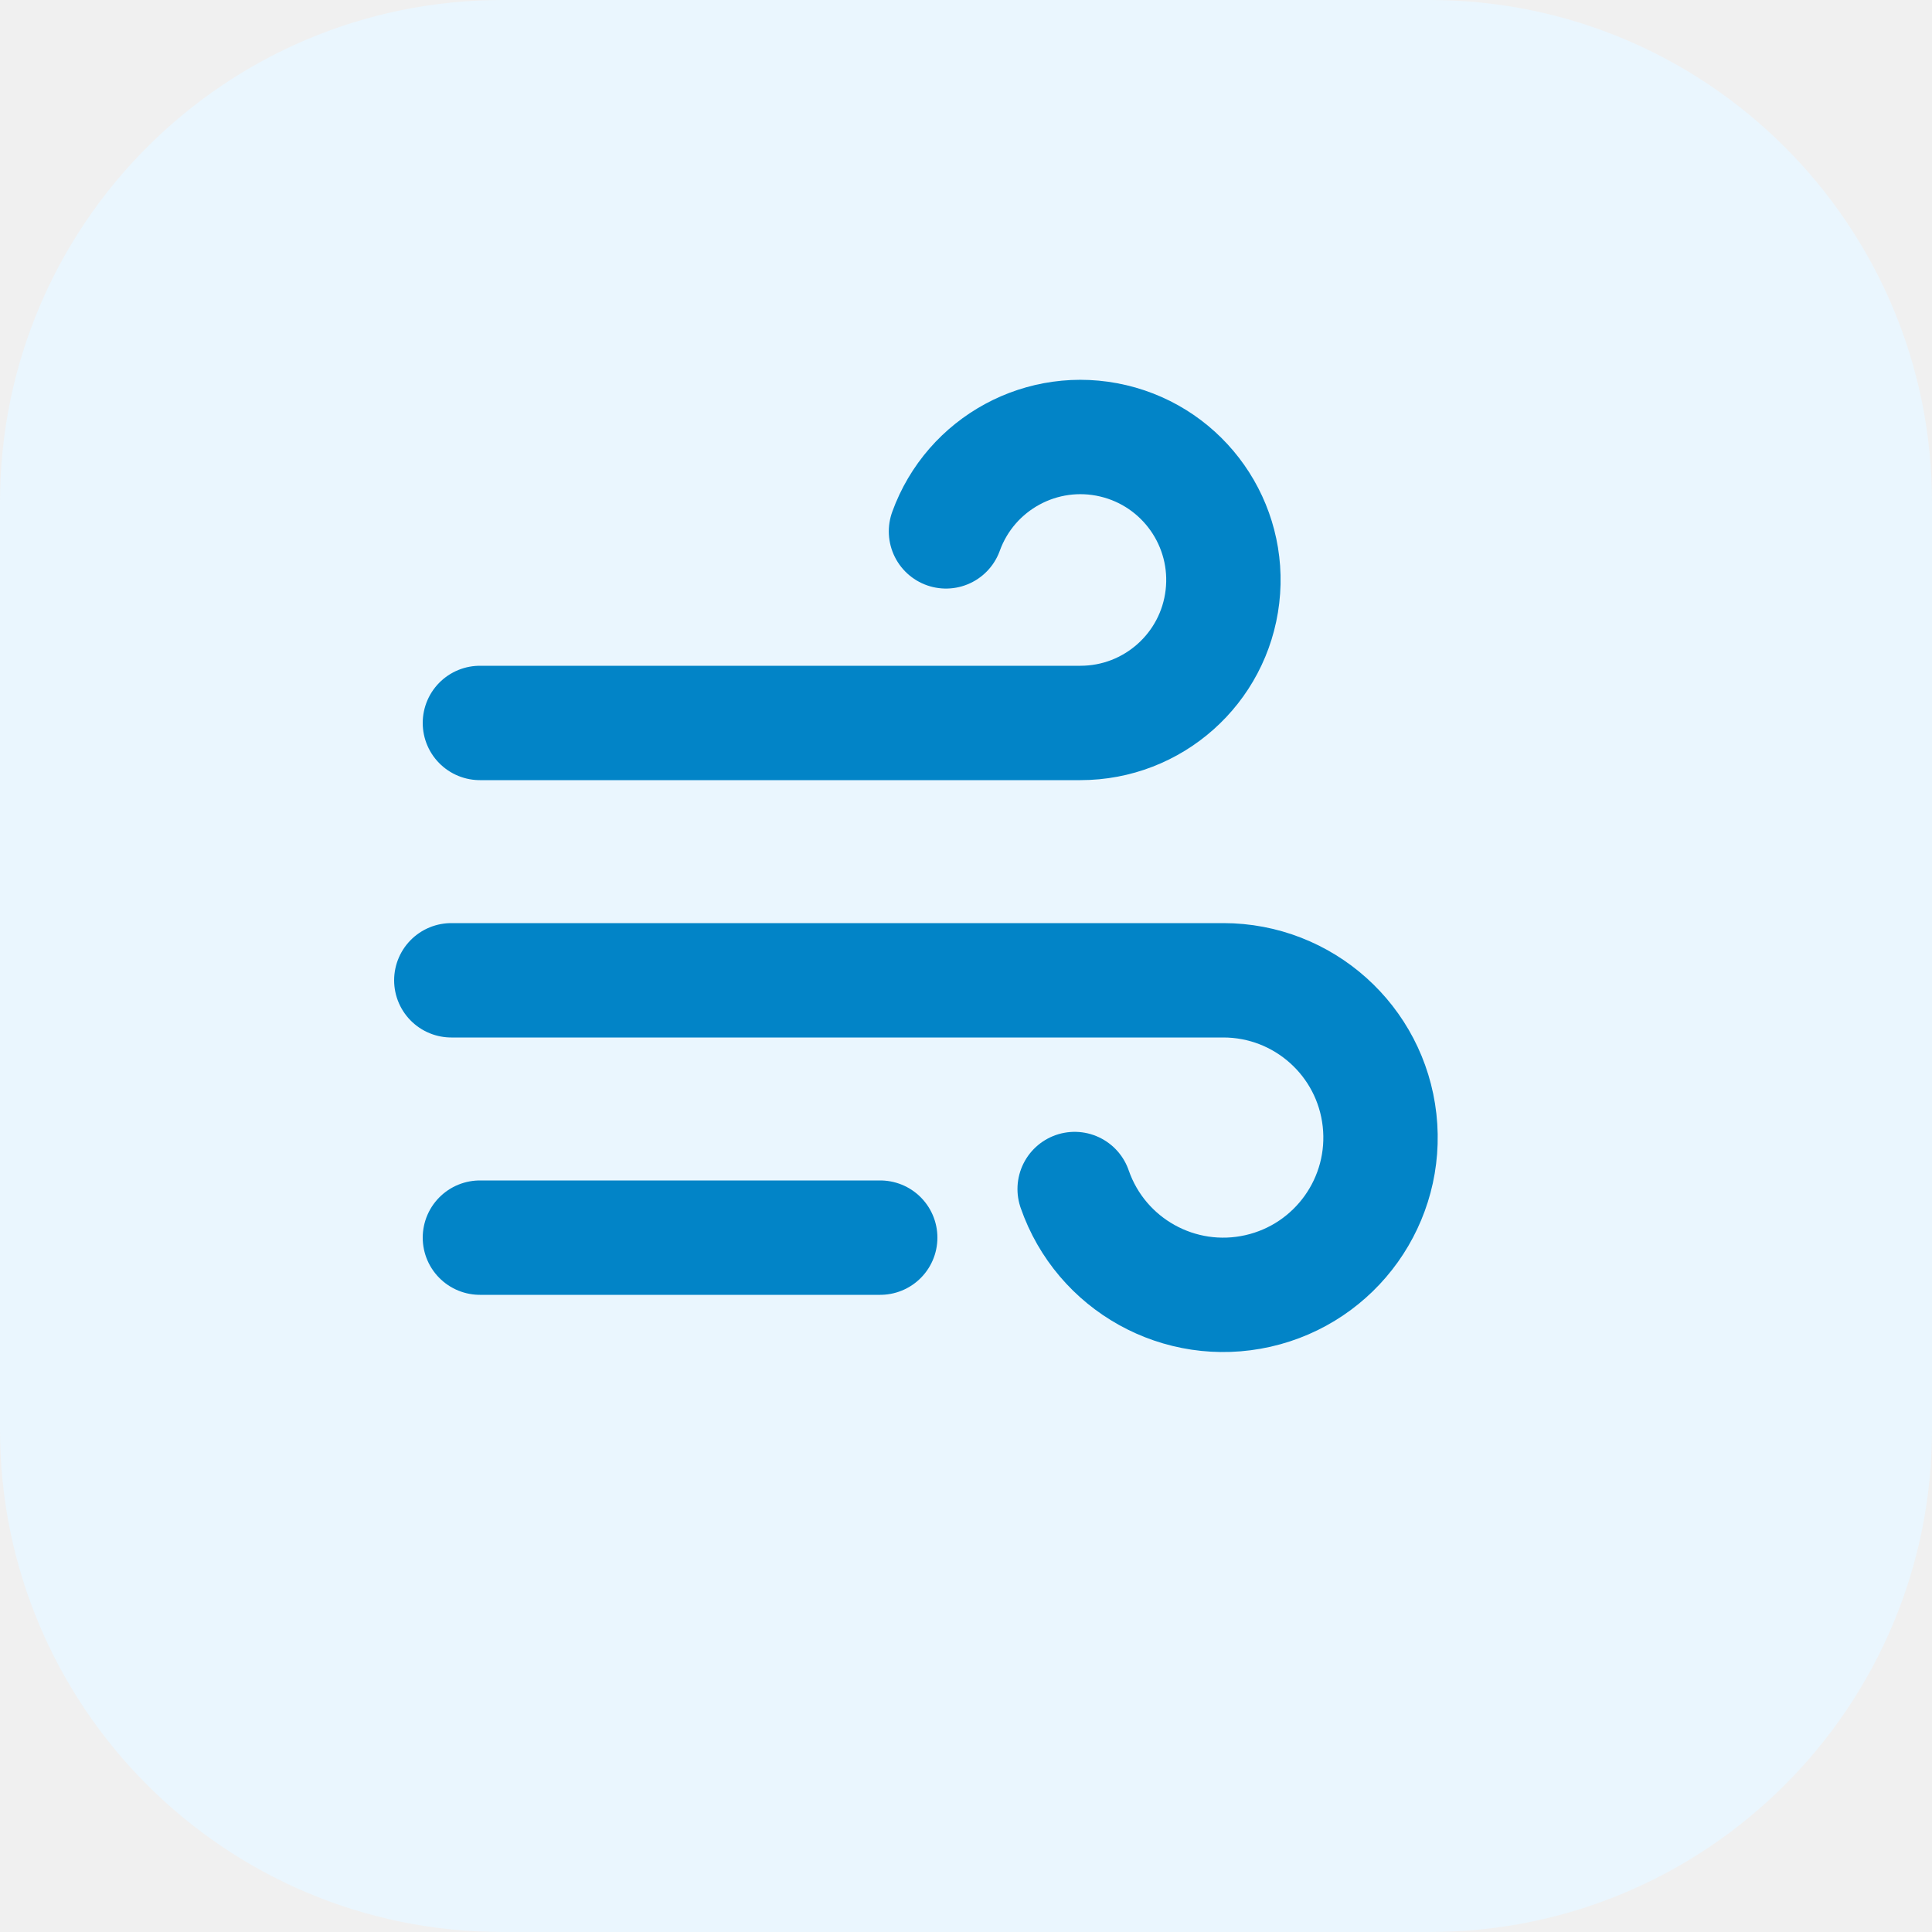
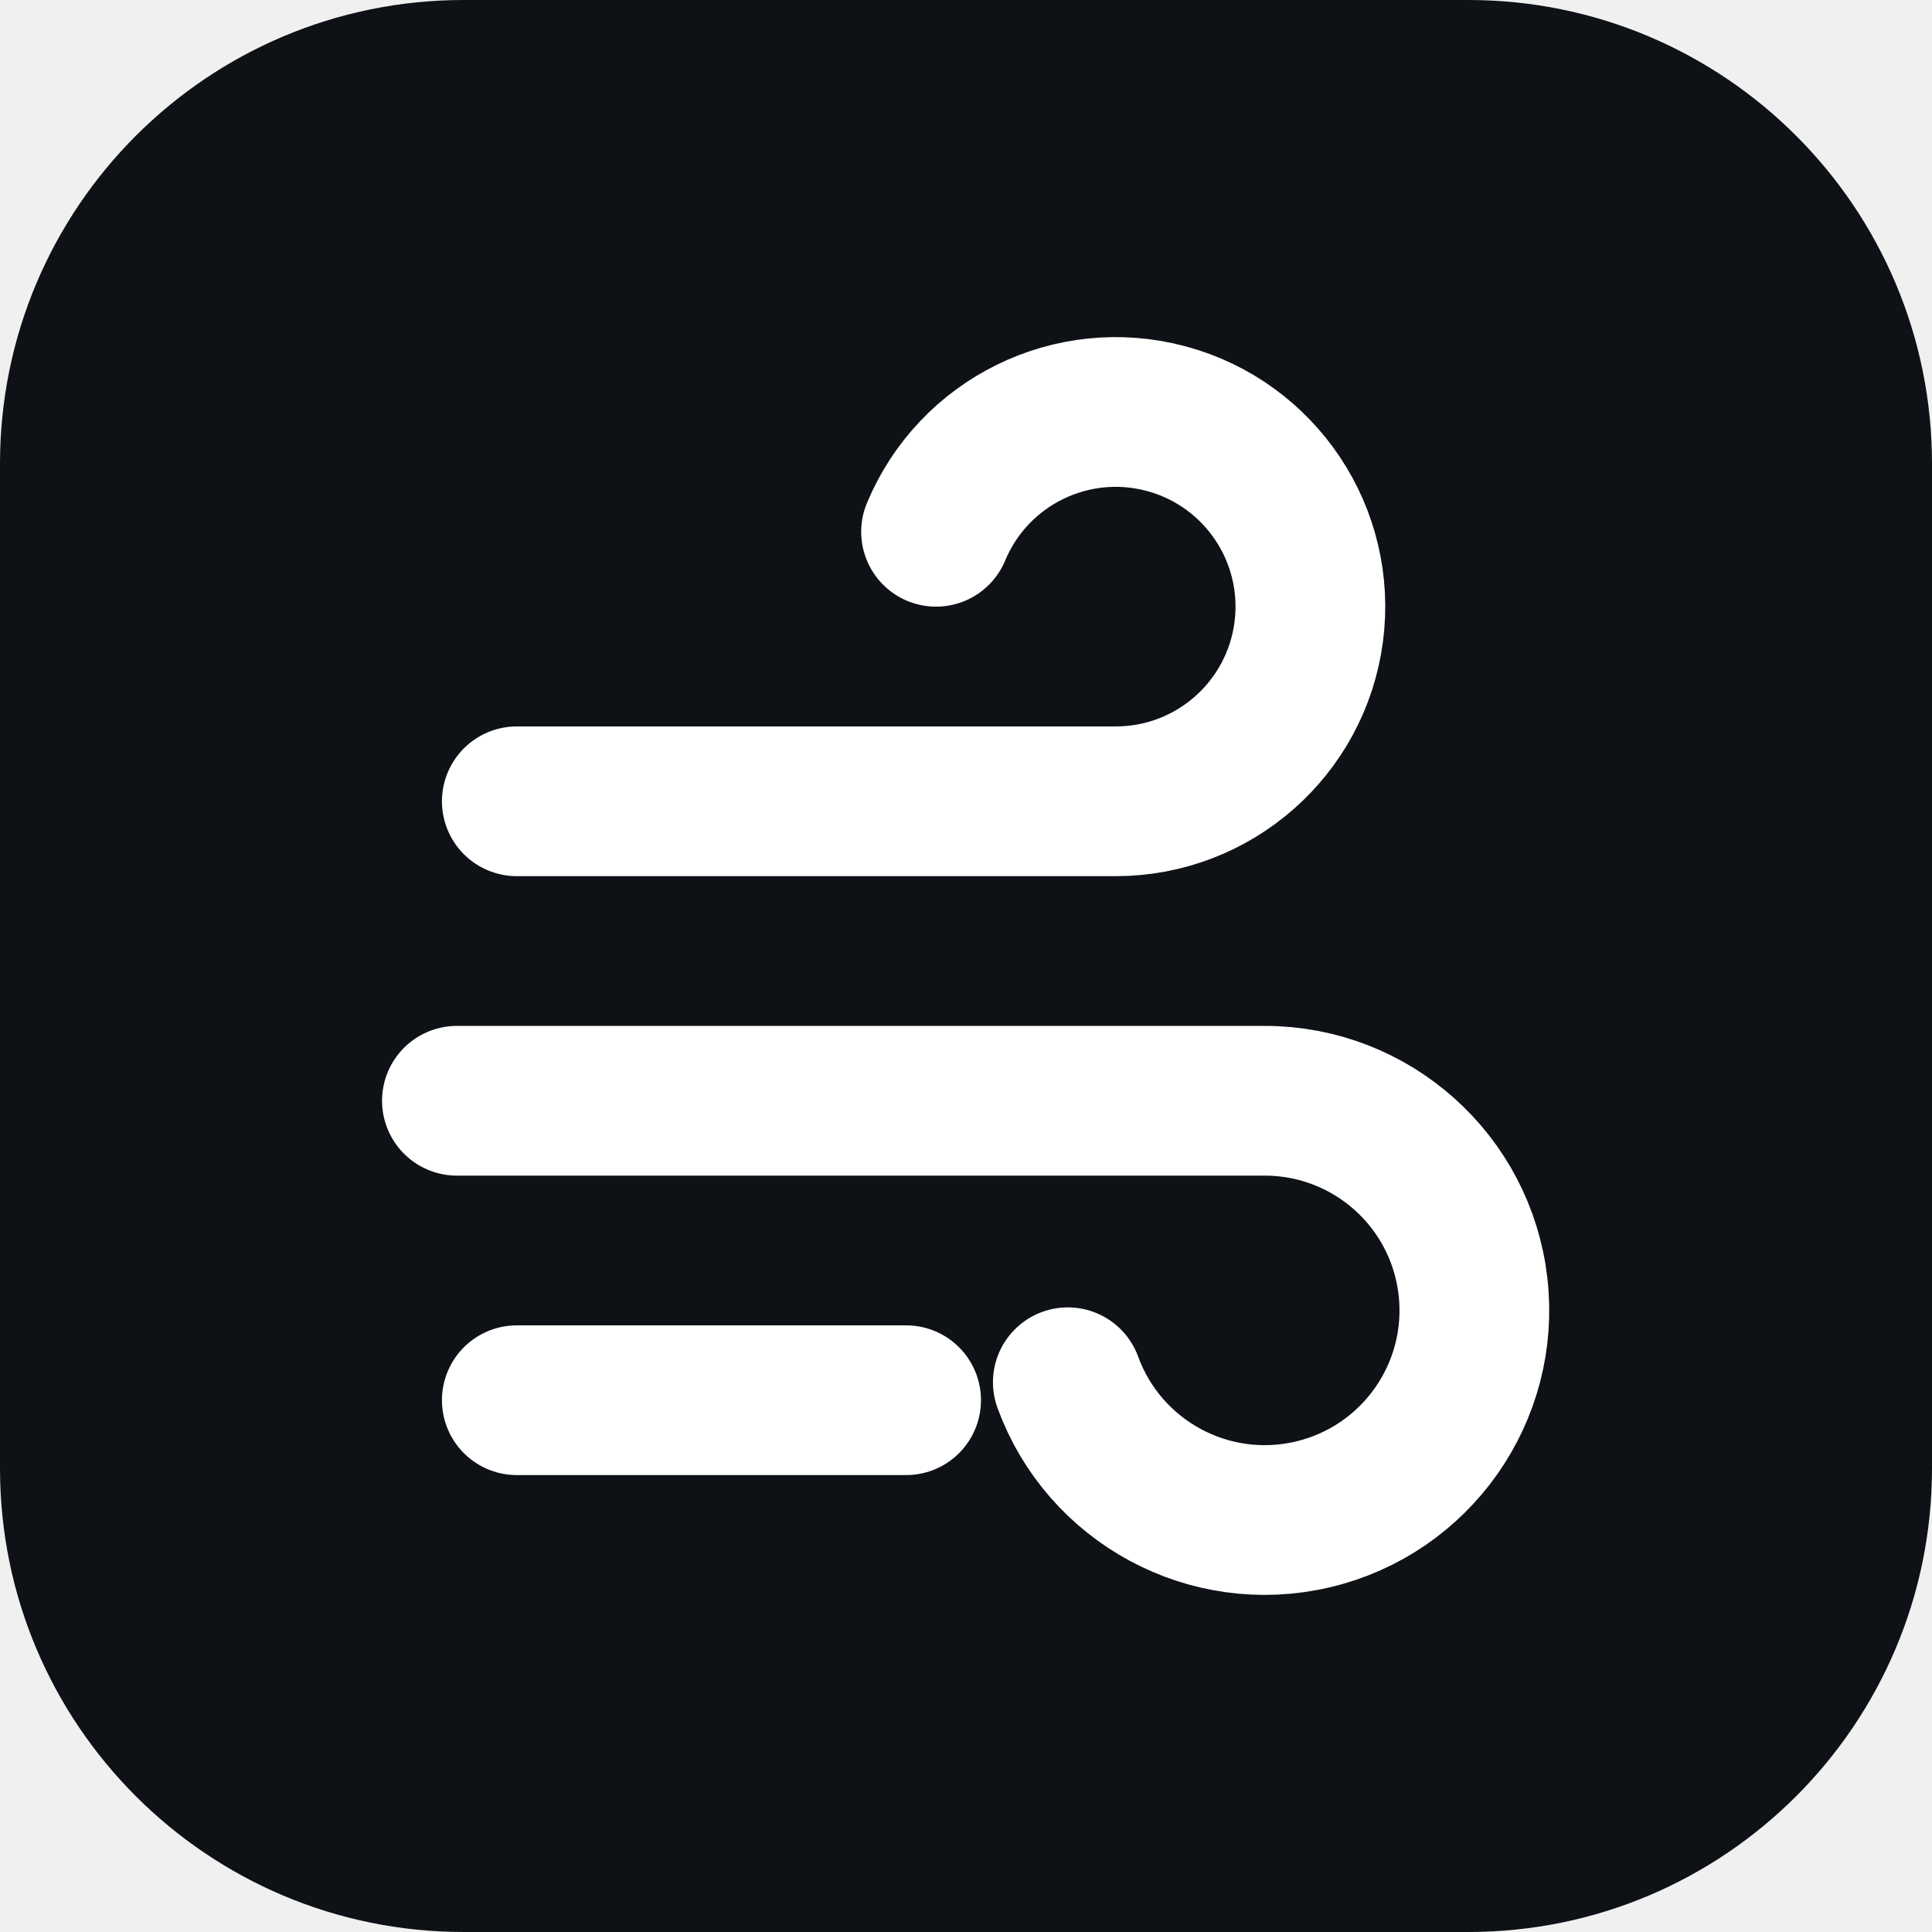
<svg xmlns="http://www.w3.org/2000/svg" viewBox="0 0 100 100">
-   <rect width="100" height="100" rx="26" fill="#EAF6FE" />
-   <g transform="translate(50 50) scale(0.74) translate(-50 -50)" fill="none" stroke="#0284C7" stroke-width="8" stroke-linecap="round" stroke-linejoin="round">
-     <path d="M16 33h42a10 10 0 1 0-9.4-13.4" />
-     <path d="M14 51h54a11 11 0 1 1-10.4 14.6" />
-     <path d="M16 69h28" />
+   <rect width="100" height="100" rx="24" fill="#0E1116" />
+   <g transform="translate(50 50) scale(1.55) translate(-18 -14.5)" fill="none" stroke="#fff" stroke-width="5" stroke-linecap="round" stroke-linejoin="round">
+     <path d="M3 9h20a6.5 6.5 0 1 0-6-9" />
+     <path d="M1 19h27a7 7 0 1 1-6.6 9.4" />
+     <path d="M3 29h13" />
  </g>
</svg>
